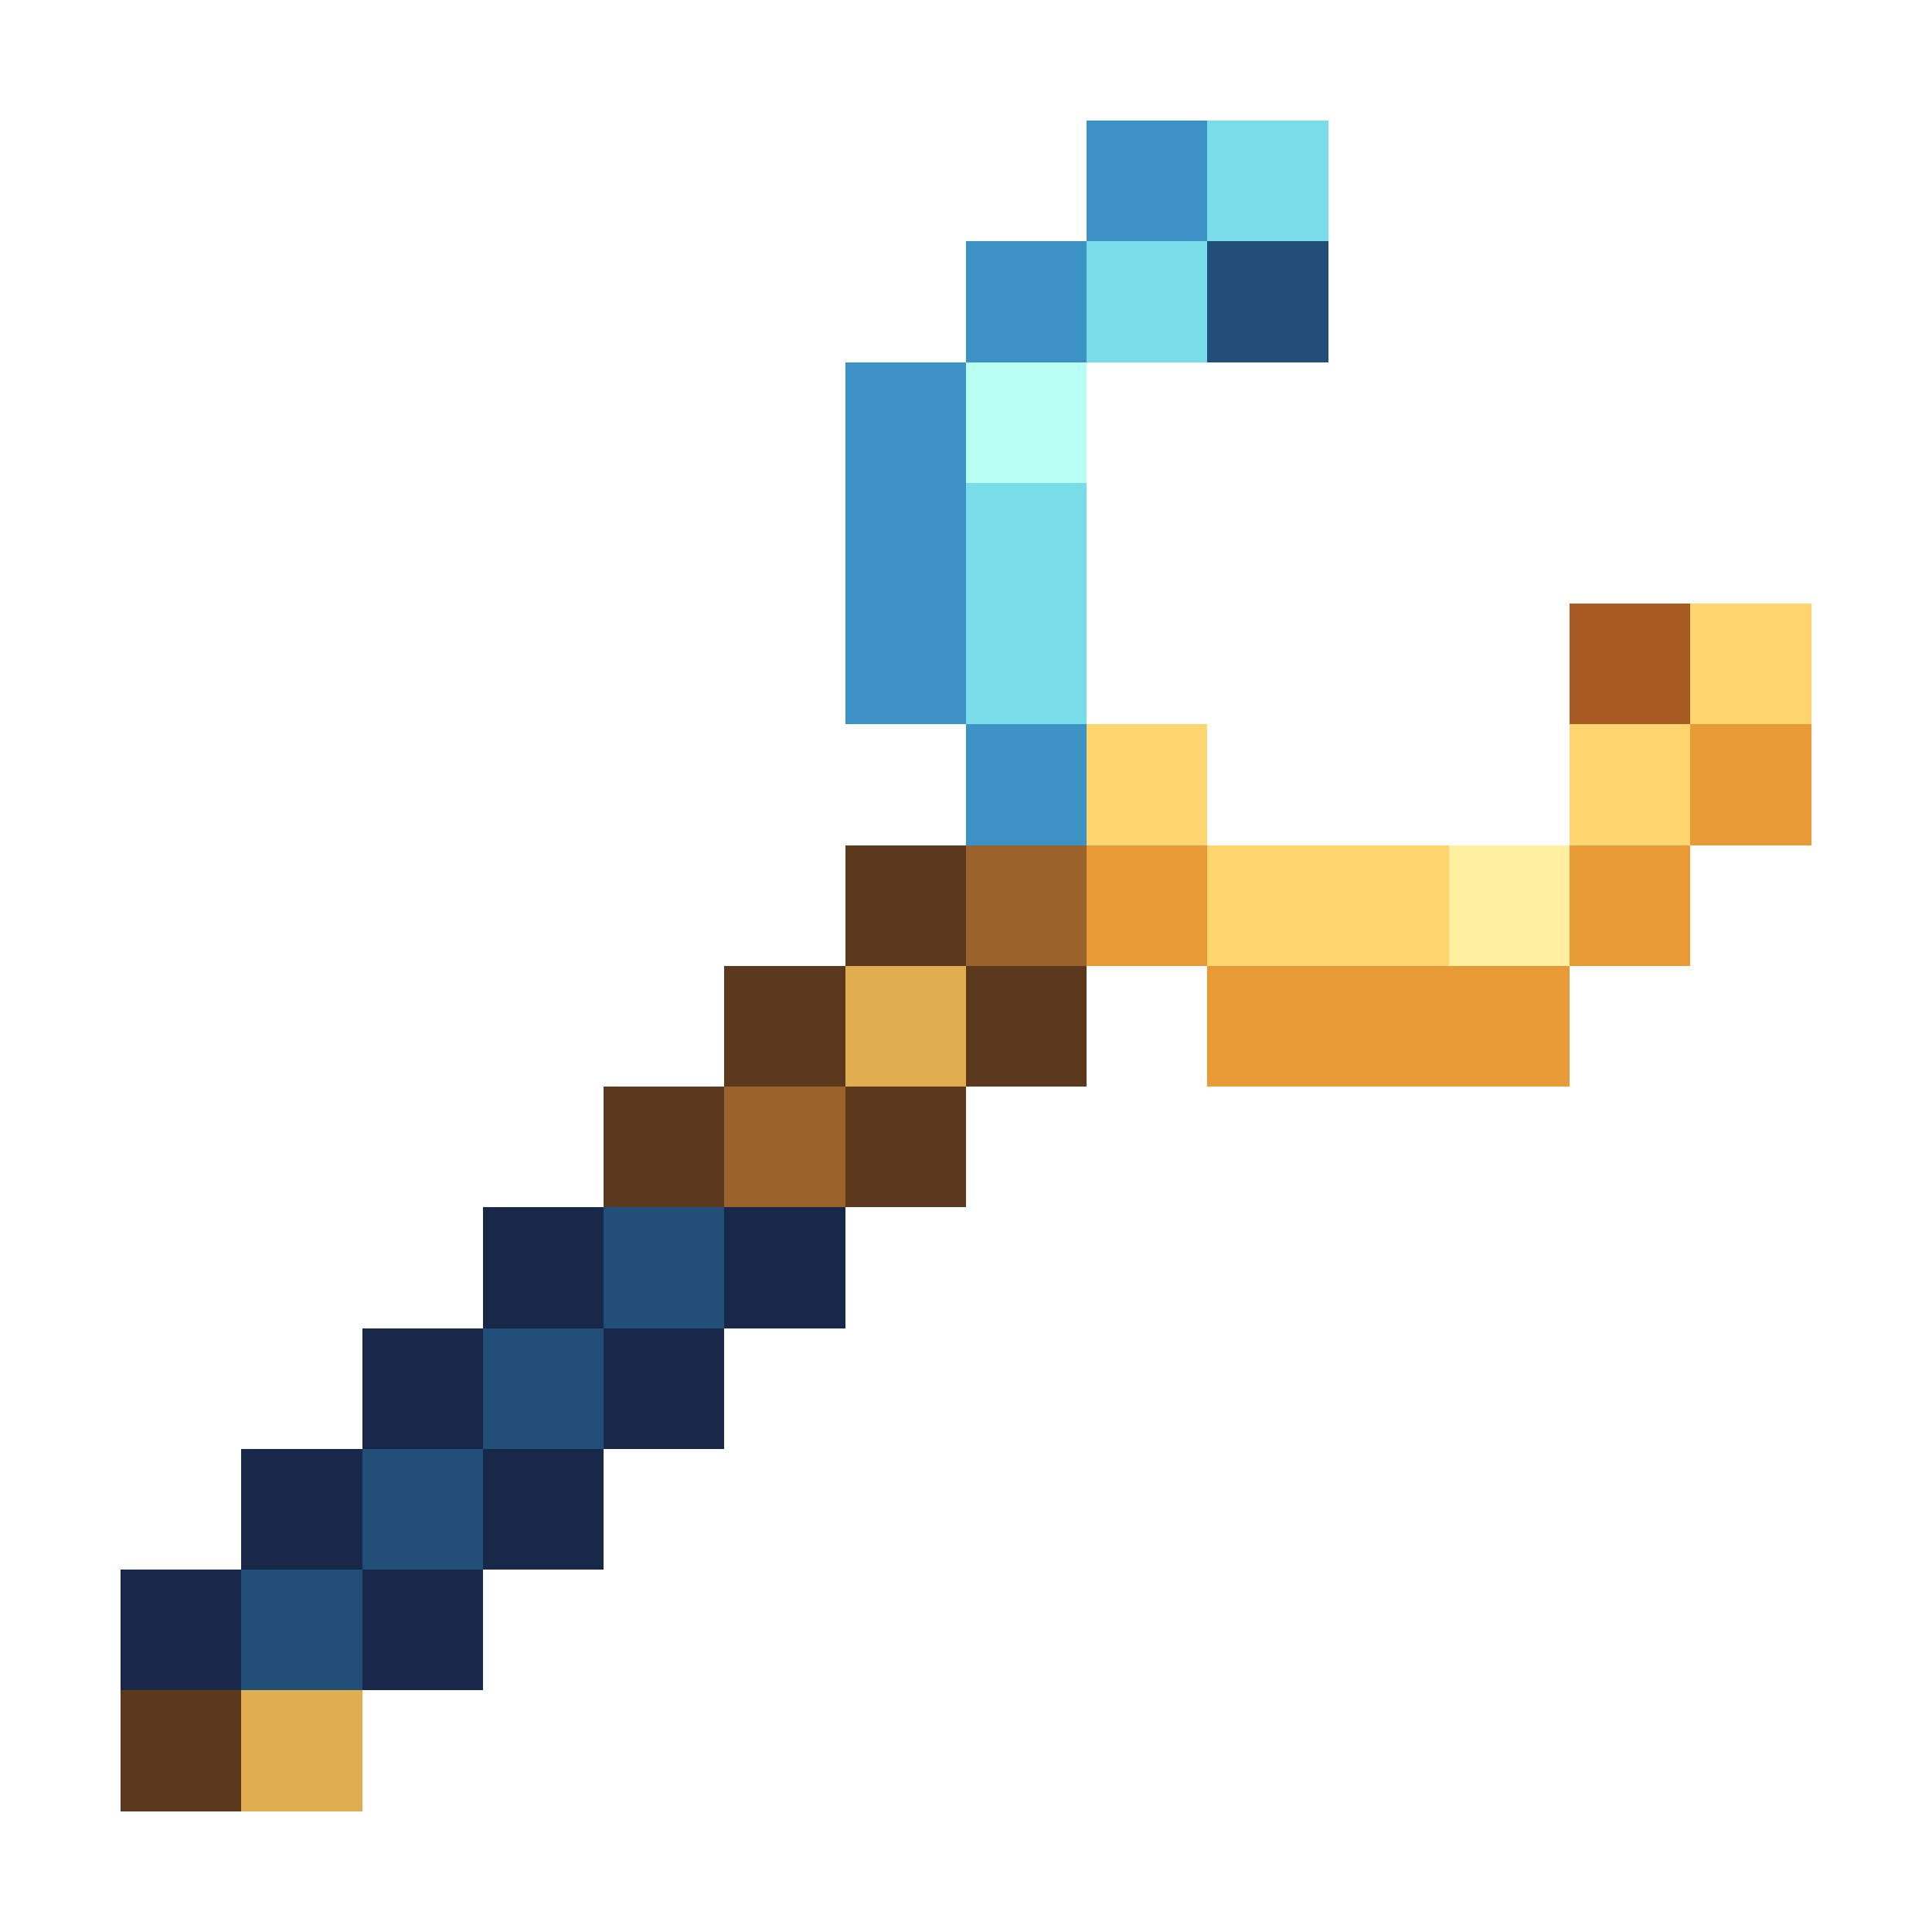
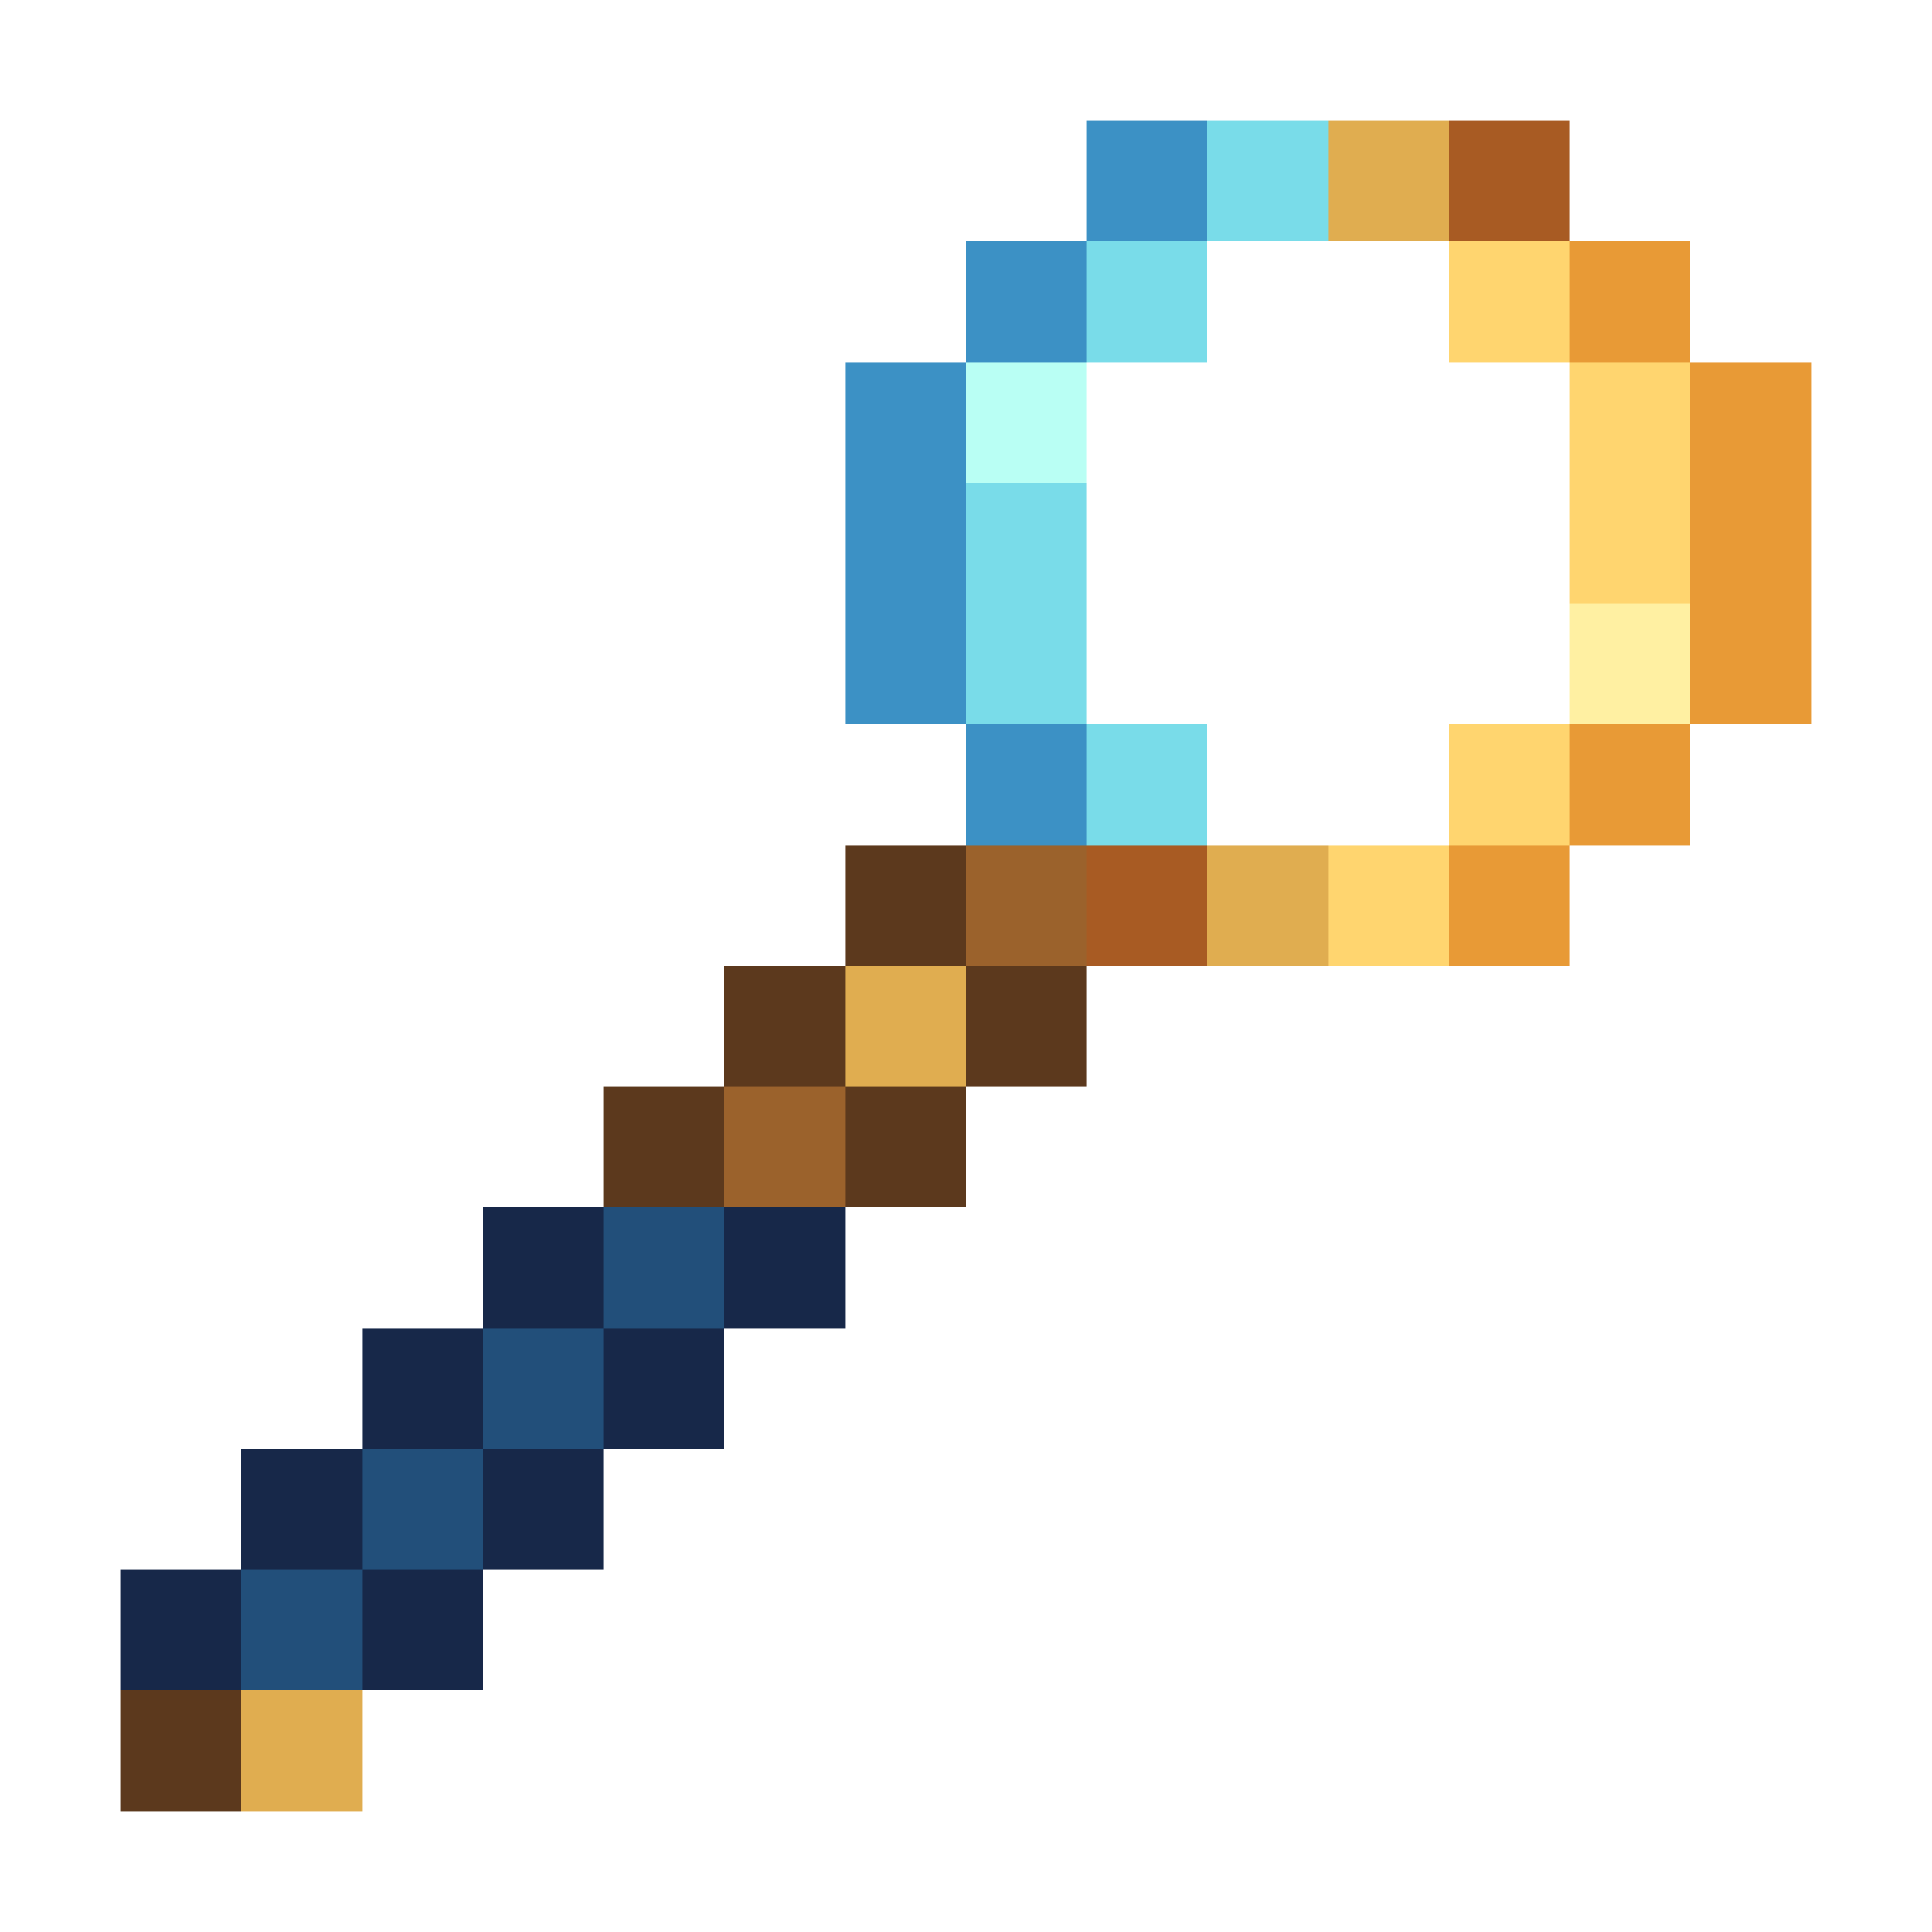
<svg xmlns="http://www.w3.org/2000/svg" width="16" height="16" viewBox="0 0 16 16" shape-rendering="crispEdges">
  <rect x="9" y="1" width="1" height="1" fill="#3c91c5" />
  <rect x="10" y="1" width="1" height="1" fill="#79dce9" />
+   <rect x="11" y="1" width="1" height="1" fill="#e0ad50" />
+   <rect x="12" y="1" width="1" height="1" fill="#a85b23" />
  <rect x="8" y="2" width="1" height="1" fill="#3c91c5" />
  <rect x="9" y="2" width="1" height="1" fill="#79dce9" />
-   <rect x="10" y="2" width="1" height="1" fill="#224f7a" />
+   <rect x="12" y="2" width="1" height="1" fill="#ffd56f" />
+   <rect x="13" y="2" width="1" height="1" fill="#e89a36" />
  <rect x="7" y="3" width="1" height="1" fill="#3c91c5" />
  <rect x="8" y="3" width="1" height="1" fill="#b9fff4" />
+   <rect x="13" y="3" width="1" height="1" fill="#ffd56f" />
+   <rect x="14" y="3" width="1" height="1" fill="#e89a36" />
  <rect x="7" y="4" width="1" height="1" fill="#3c91c5" />
  <rect x="8" y="4" width="1" height="1" fill="#79dce9" />
+   <rect x="13" y="4" width="1" height="1" fill="#ffd56f" />
+   <rect x="14" y="4" width="1" height="1" fill="#e89a36" />
  <rect x="7" y="5" width="1" height="1" fill="#3c91c5" />
  <rect x="8" y="5" width="1" height="1" fill="#79dce9" />
-   <rect x="13" y="5" width="1" height="1" fill="#a85b23" />
-   <rect x="14" y="5" width="1" height="1" fill="#ffd56f" />
+   <rect x="13" y="5" width="1" height="1" fill="#fff0a2" />
+   <rect x="14" y="5" width="1" height="1" fill="#e89a36" />
  <rect x="8" y="6" width="1" height="1" fill="#3c91c5" />
-   <rect x="9" y="6" width="1" height="1" fill="#ffd56f" />
-   <rect x="13" y="6" width="1" height="1" fill="#ffd56f" />
-   <rect x="14" y="6" width="1" height="1" fill="#e89a36" />
+   <rect x="9" y="6" width="1" height="1" fill="#79dce9" />
+   <rect x="12" y="6" width="1" height="1" fill="#ffd56f" />
+   <rect x="13" y="6" width="1" height="1" fill="#e89a36" />
  <rect x="7" y="7" width="1" height="1" fill="#5c391d" />
  <rect x="8" y="7" width="1" height="1" fill="#9b622c" />
-   <rect x="9" y="7" width="1" height="1" fill="#e89a36" />
-   <rect x="10" y="7" width="2" height="1" fill="#ffd56f" />
-   <rect x="12" y="7" width="1" height="1" fill="#fff0a2" />
-   <rect x="13" y="7" width="1" height="1" fill="#e89a36" />
+   <rect x="9" y="7" width="1" height="1" fill="#a85b23" />
+   <rect x="10" y="7" width="1" height="1" fill="#e0ad50" />
+   <rect x="11" y="7" width="1" height="1" fill="#ffd56f" />
+   <rect x="12" y="7" width="1" height="1" fill="#e89a36" />
  <rect x="6" y="8" width="1" height="1" fill="#5c391d" />
  <rect x="7" y="8" width="1" height="1" fill="#e0ad50" />
  <rect x="8" y="8" width="1" height="1" fill="#5c391d" />
-   <rect x="10" y="8" width="3" height="1" fill="#e89a36" />
  <rect x="5" y="9" width="1" height="1" fill="#5c391d" />
  <rect x="6" y="9" width="1" height="1" fill="#9b622c" />
  <rect x="7" y="9" width="1" height="1" fill="#5c391d" />
  <rect x="4" y="10" width="1" height="1" fill="#172849" />
  <rect x="5" y="10" width="1" height="1" fill="#224f7a" />
  <rect x="6" y="10" width="1" height="1" fill="#172849" />
  <rect x="3" y="11" width="1" height="1" fill="#172849" />
  <rect x="4" y="11" width="1" height="1" fill="#224f7a" />
  <rect x="5" y="11" width="1" height="1" fill="#172849" />
  <rect x="2" y="12" width="1" height="1" fill="#172849" />
  <rect x="3" y="12" width="1" height="1" fill="#224f7a" />
  <rect x="4" y="12" width="1" height="1" fill="#172849" />
  <rect x="1" y="13" width="1" height="1" fill="#172849" />
  <rect x="2" y="13" width="1" height="1" fill="#224f7a" />
  <rect x="3" y="13" width="1" height="1" fill="#172849" />
  <rect x="1" y="14" width="1" height="1" fill="#5c391d" />
  <rect x="2" y="14" width="1" height="1" fill="#e0ad50" />
</svg>
